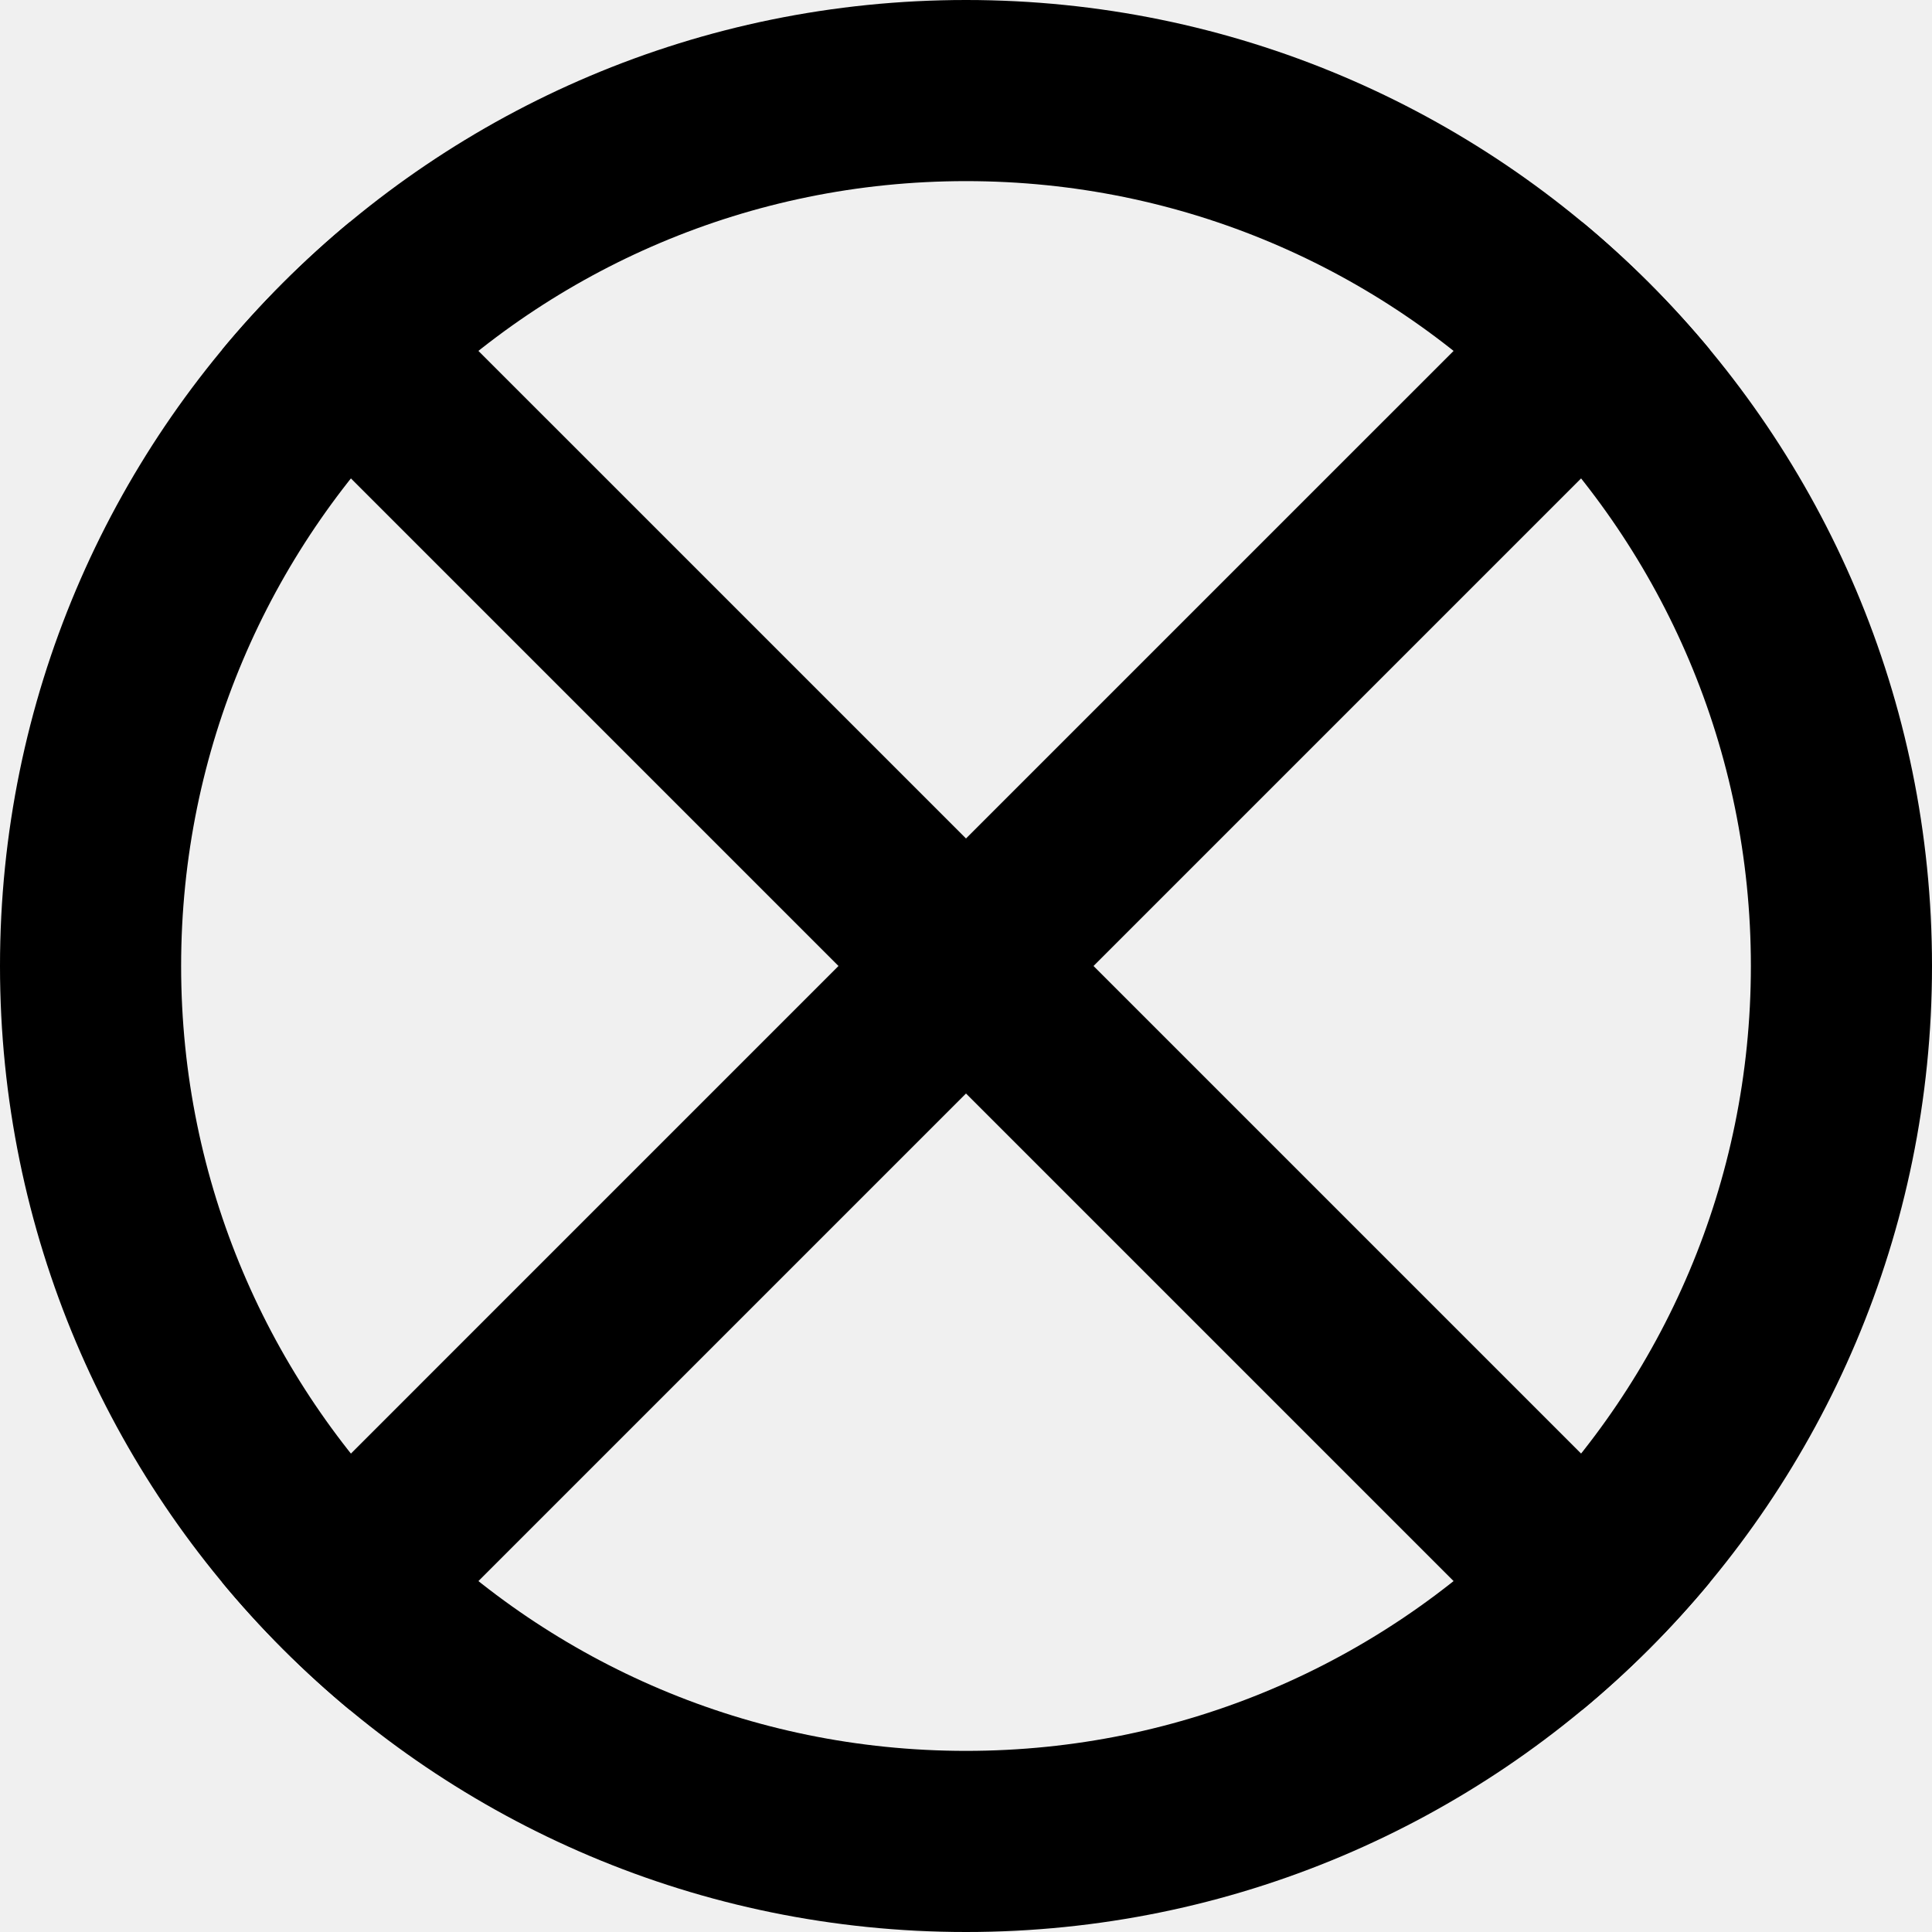
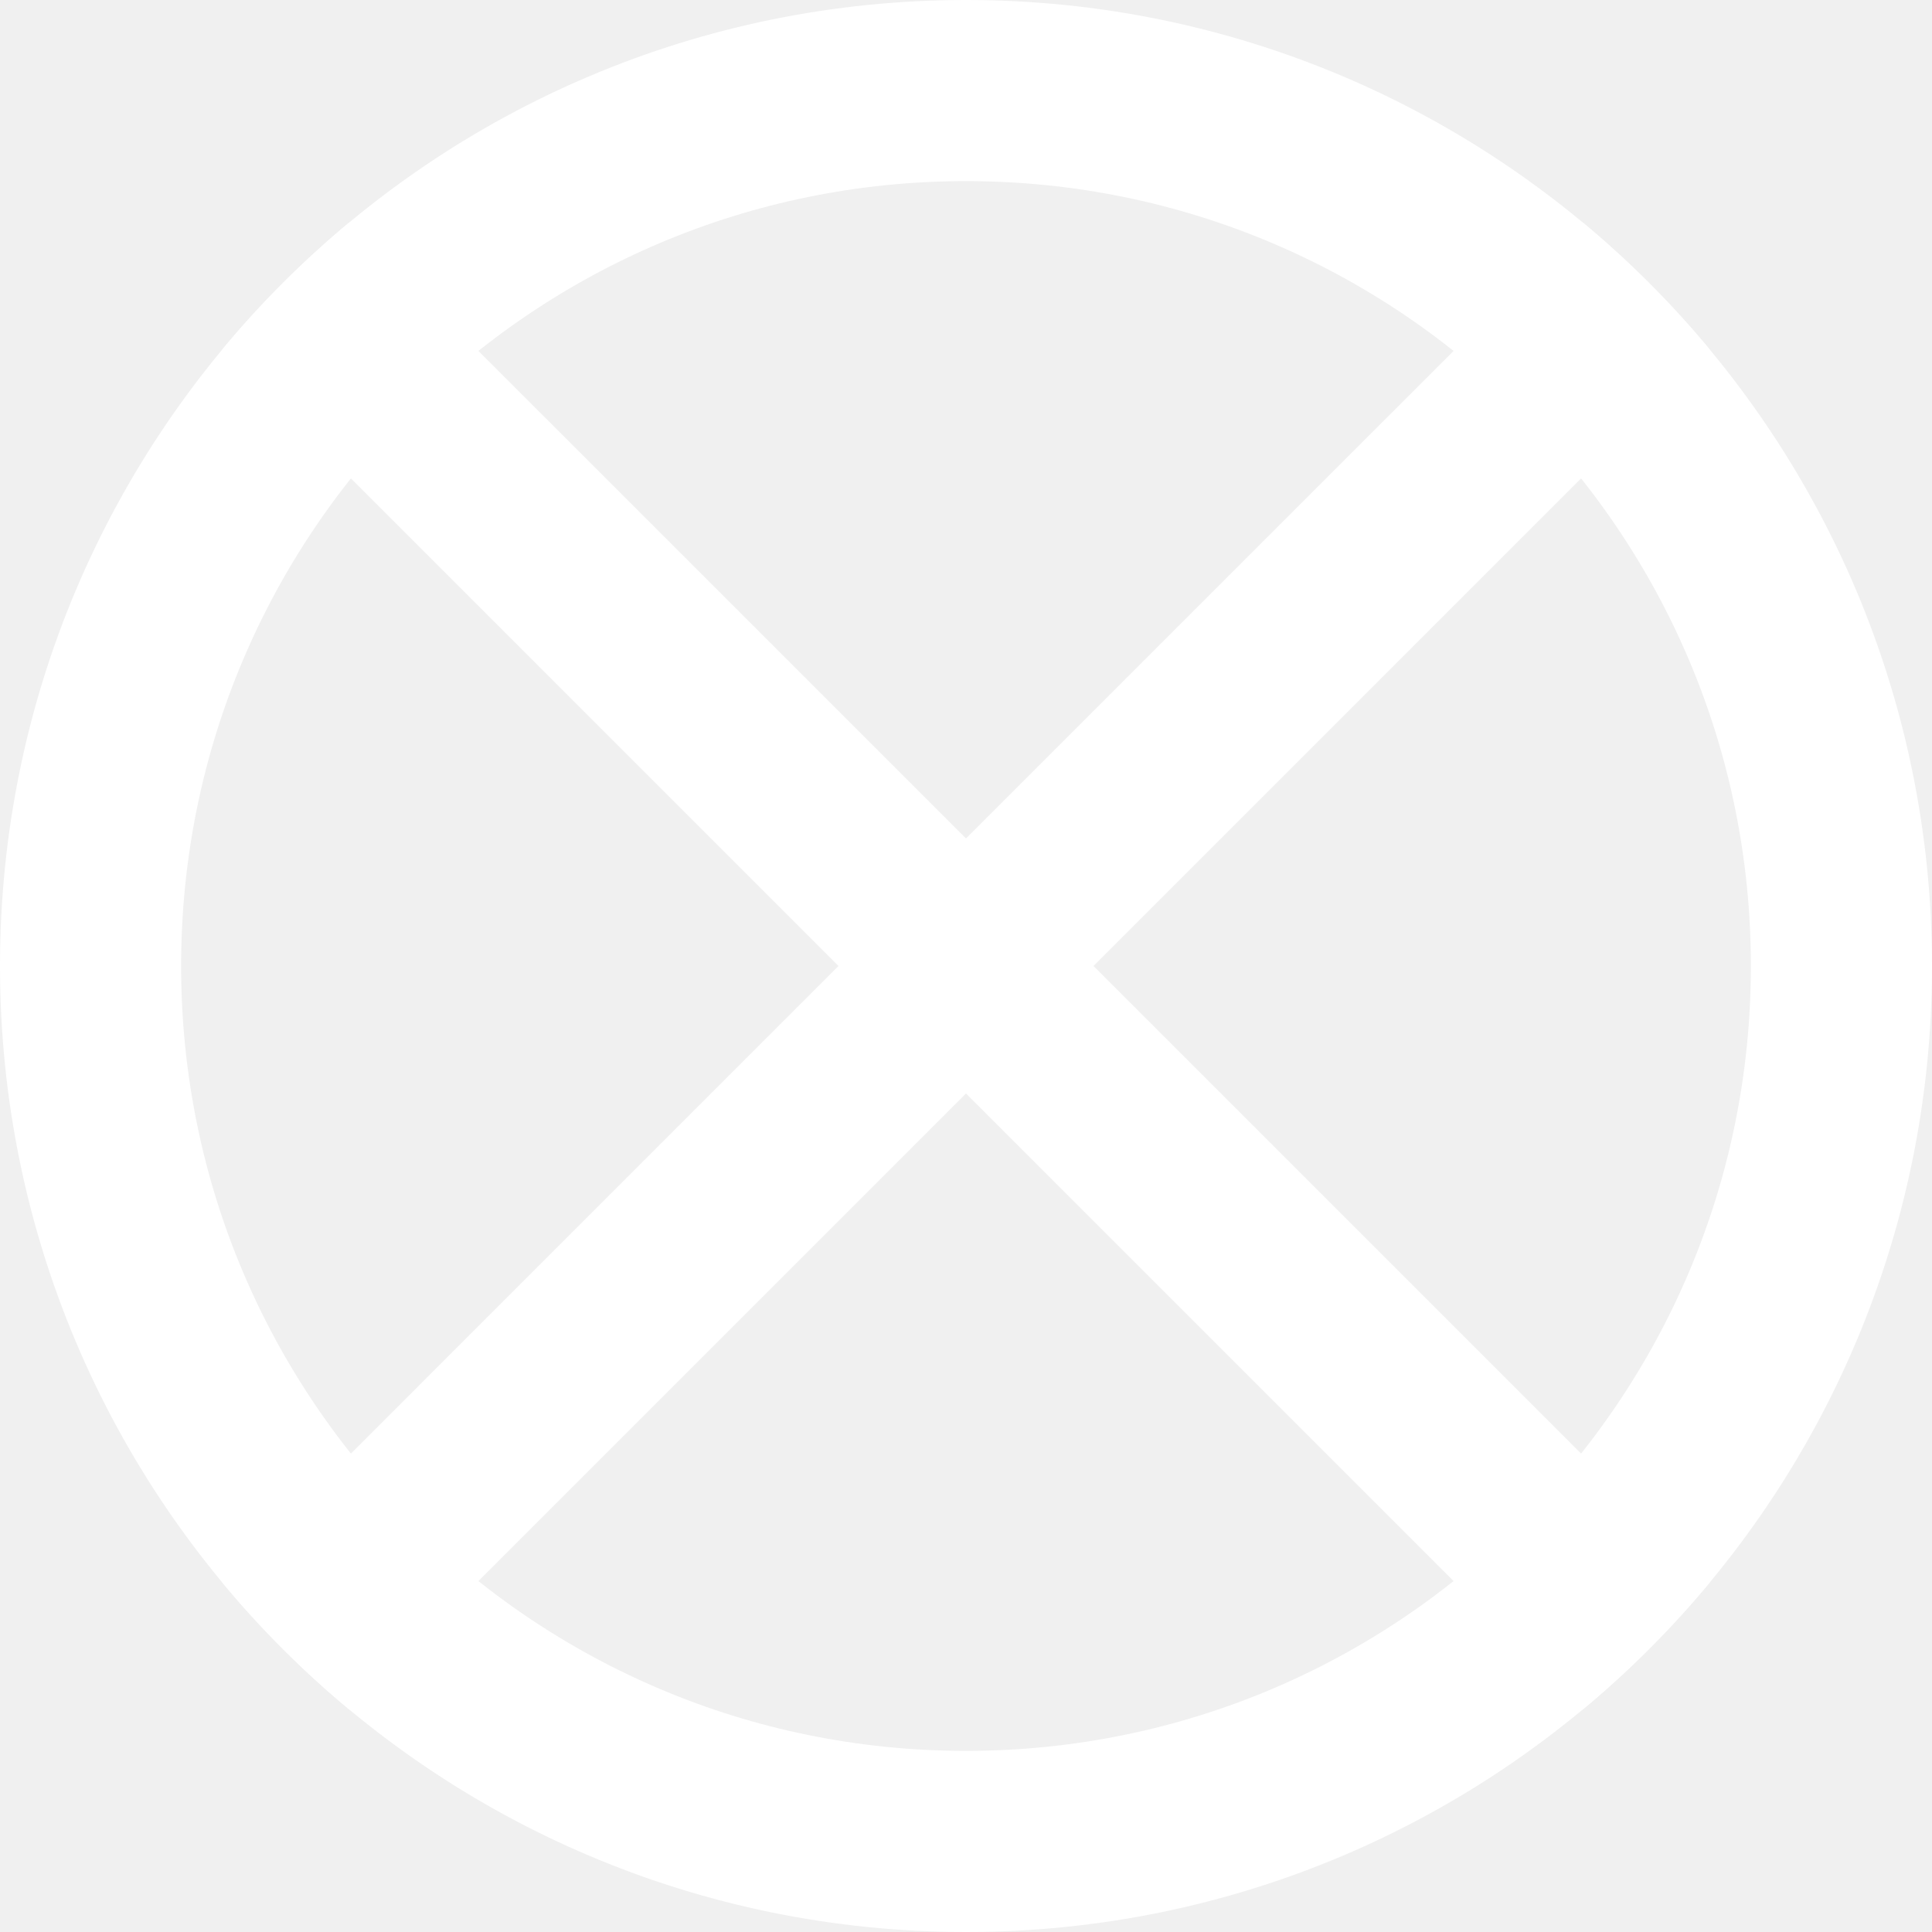
<svg xmlns="http://www.w3.org/2000/svg" width="8" height="8" viewBox="0 0 8 8" fill="none">
  <g clip-path="url(#clip0_3319_100576)">
-     <path fill-rule="evenodd" clip-rule="evenodd" d="M3.472 4L0 0.528L0.528 7.15256e-06L4 3.472L7.472 7.15256e-06L8 0.528L4.528 4L8 7.472L7.472 8L4 4.528L0.528 8L6.83606e-06 7.472L3.472 4Z" fill="currentColor" style="fill:currentColor;fill:currentColor;fill-opacity:1;" />
+     <path fill-rule="evenodd" clip-rule="evenodd" d="M3.472 4L0 0.528L0.528 7.15256e-06L4 3.472L7.472 7.15256e-06L8 0.528L4.528 4L8 7.472L7.472 8L4 4.528L0.528 8L6.83606e-06 7.472L3.472 4Z" fill="white" style="fill:white;fill:white;fill-opacity:1;" />
  </g>
-   <rect x="0.375" y="0.375" width="7.25" height="7.25" rx="3.625" stroke="currentColor" style="stroke:currentColor;stroke:currentColor;stroke-opacity:1;" stroke-width="0.75" />
+   <rect x="0.375" y="0.375" width="7.25" height="7.25" rx="3.625" stroke="white" style="stroke:white;stroke:white;stroke-opacity:1;" stroke-width="0.75" />
  <defs>
    <clipPath id="clip0_3319_100576">
-       <rect width="8" height="8" rx="4" fill="currentColor" style="fill:currentColor;fill:currentColor;fill-opacity:1;" />
+       <rect width="8" height="8" rx="4" fill="white" style="fill:white;fill:white;fill-opacity:1;" />
    </clipPath>
  </defs>
</svg>
